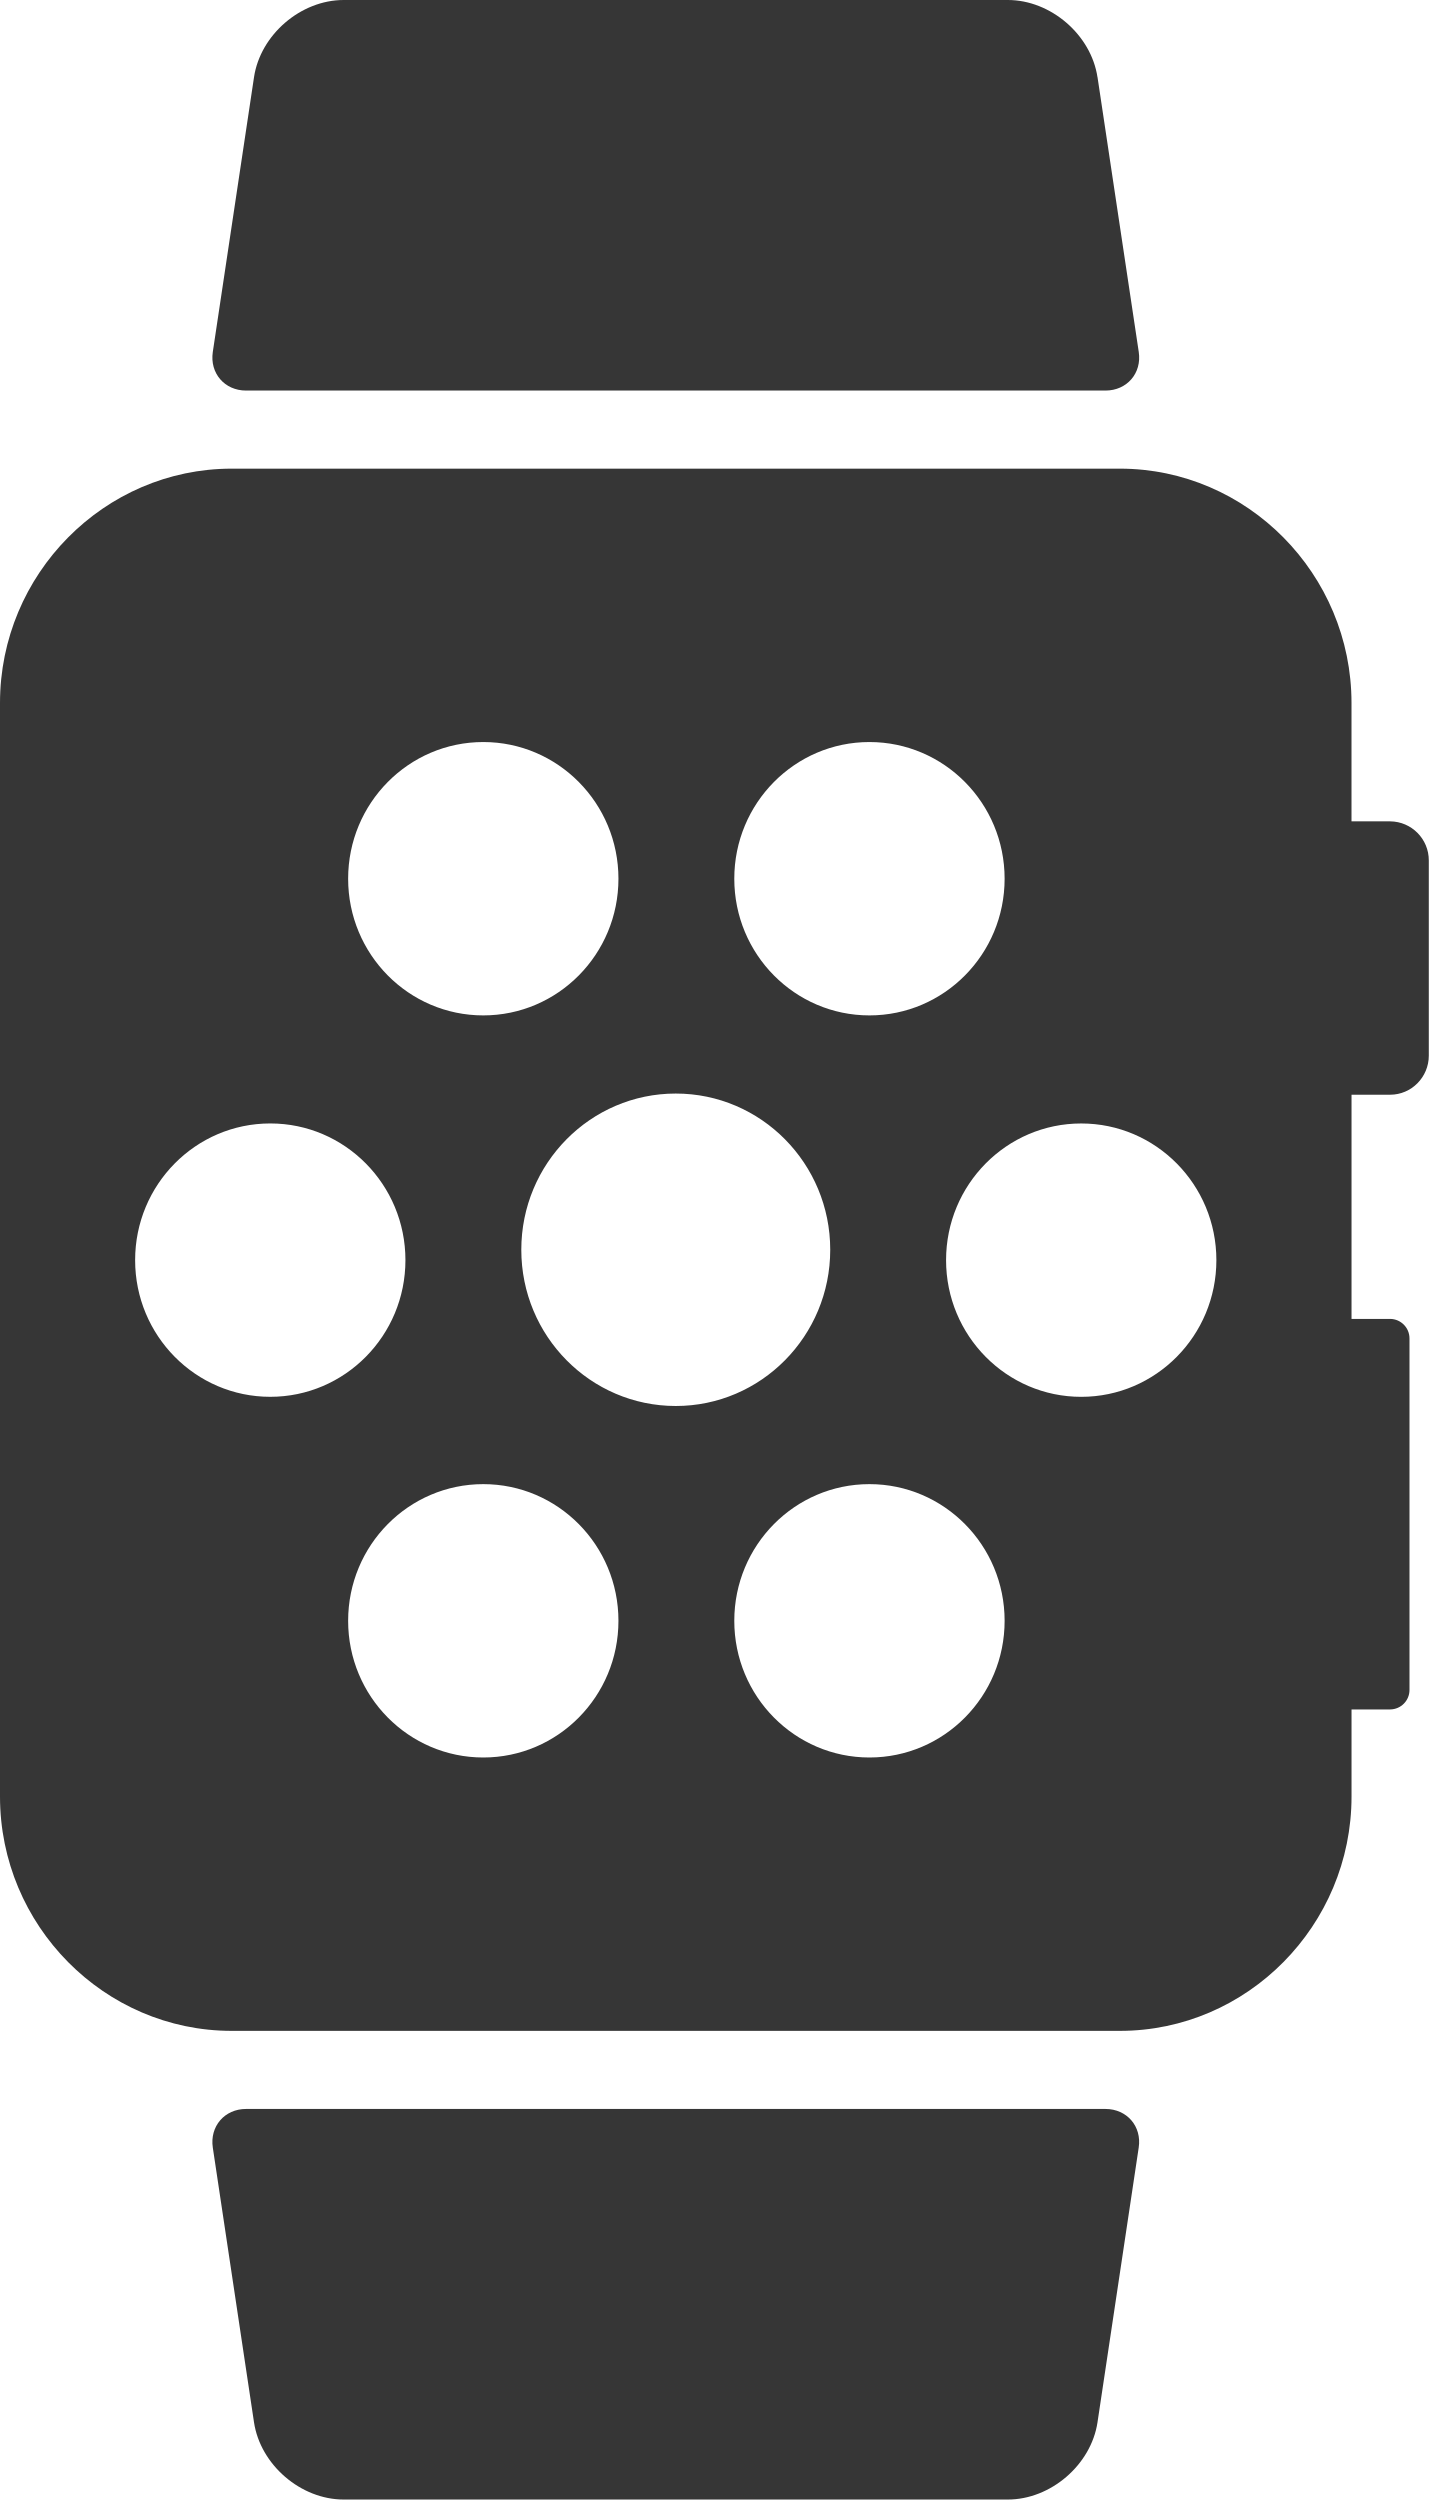
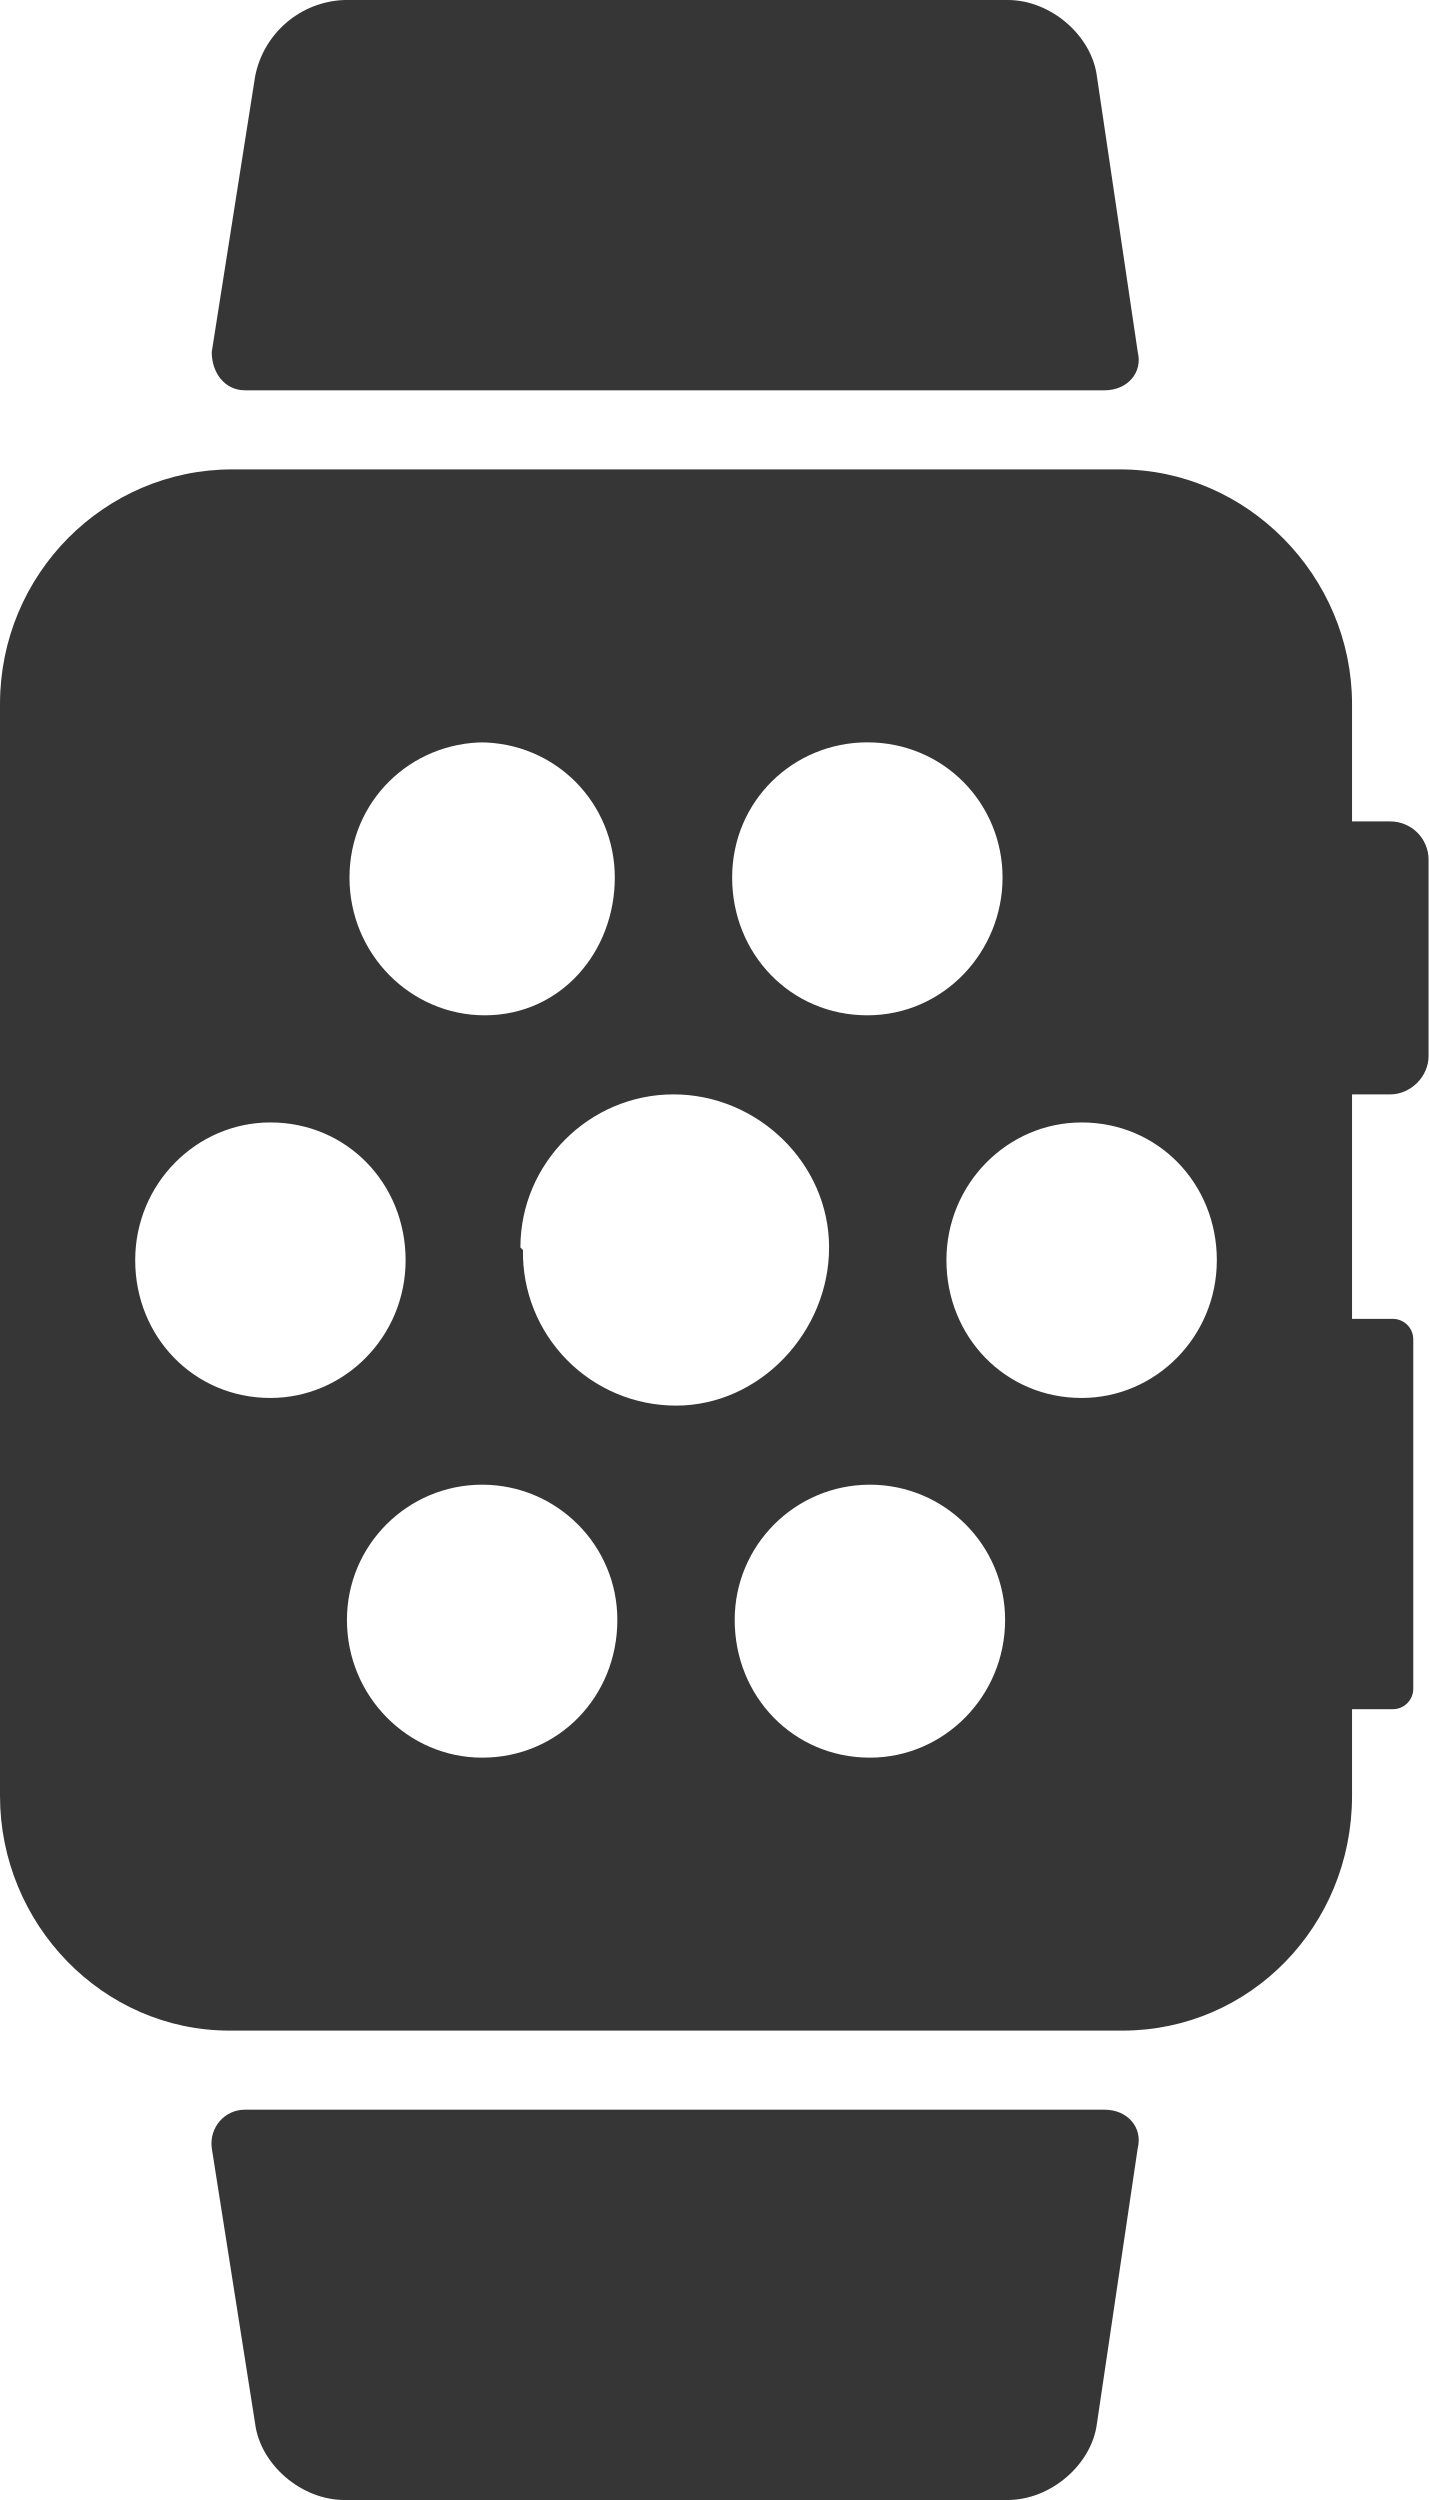
- <svg xmlns="http://www.w3.org/2000/svg" width="56" height="98" viewBox="0 0 56 98">
-   <g fill="#363636">
-     <path d="M54.494 32.197h-1.515v-4.64c0-5.052-4.087-9.186-9.082-9.186H9.082C4.086 18.372 0 22.505 0 27.557v42.868c0 5.052 4.087 9.185 9.083 9.185h34.815c4.995 0 9.082-4.133 9.082-9.185V67.01h1.515a.764.764 0 0 0 .757-.764V52.467a.765.765 0 0 0-.757-.766H52.98v-8.788h1.515c.832 0 1.514-.688 1.514-1.531v-7.654a1.529 1.529 0 0 0-1.515-1.531zm-20.412-3.109c2.926 0 5.299 2.398 5.299 5.358s-2.373 5.358-5.299 5.358-5.298-2.398-5.298-5.358 2.372-5.358 5.298-5.358zm-15.137 0c2.925 0 5.298 2.398 5.298 5.358s-2.373 5.358-5.298 5.358c-2.926 0-5.298-2.398-5.298-5.358s2.372-5.358 5.298-5.358zM5.297 49.397c0-2.959 2.371-5.358 5.298-5.358 2.926 0 5.298 2.399 5.298 5.358 0 2.959-2.373 5.358-5.298 5.358-2.927.001-5.298-2.399-5.298-5.358zm13.648 19.497c-2.926 0-5.298-2.398-5.298-5.358s2.372-5.358 5.298-5.358c2.925 0 5.298 2.398 5.298 5.358s-2.373 5.358-5.298 5.358zm1.49-19.903c0-3.382 2.711-6.124 6.055-6.124s6.055 2.742 6.055 6.124-2.711 6.124-6.055 6.124c-3.344-.001-6.055-2.742-6.055-6.124zm13.647 19.903c-2.926 0-5.298-2.398-5.298-5.358s2.372-5.358 5.298-5.358 5.299 2.398 5.299 5.358-2.373 5.358-5.299 5.358zm8.302-14.138c-2.927 0-5.298-2.399-5.298-5.358 0-2.959 2.371-5.358 5.298-5.358 2.926 0 5.298 2.399 5.298 5.358 0 2.958-2.372 5.358-5.298 5.358zM9.646 15.31h33.687c.843 0 1.432-.681 1.306-1.514L43.023 3.028l-.002-.002C42.771 1.362 41.189 0 39.506 0H13.474c-1.686 0-3.268 1.362-3.517 3.028L8.342 13.795c-.125.833.461 1.515 1.304 1.515zM43.333 82.671H9.646c-.843 0-1.429.683-1.304 1.516l1.615 10.767c.25 1.666 1.832 3.028 3.516 3.028h26.032c1.684 0 3.266-1.362 3.517-3.026v-.002l1.615-10.767c.128-.833-.461-1.516-1.304-1.516z" />
-   </g>
+ <svg xmlns="http://www.w3.org/2000/svg" width="56" height="98">
+   <path d="M54.5 32.2H53v-4.6c0-5-4.1-9.2-9.1-9.2H9.1c-5 0-9.1 4.1-9.1 9.2v42.8c0 5 4 9.2 9 9.2H44c5 0 9-4.1 9-9.2V67h1.6a.8.8 0 00.8-.8V52.5a.8.8 0 00-.8-.8H53v-8.8h1.5c.8 0 1.5-.7 1.5-1.5v-7.7a1.5 1.5 0 00-1.5-1.5zM34 29.1c3 0 5.3 2.4 5.3 5.3S37 39.8 34 39.8s-5.3-2.4-5.3-5.4 2.4-5.3 5.3-5.3zm-15.2 0c3 0 5.3 2.4 5.3 5.3S22 39.8 19 39.8c-2.9 0-5.3-2.4-5.3-5.4s2.4-5.3 5.3-5.3zM5.3 49.4c0-3 2.4-5.4 5.3-5.4 3 0 5.3 2.4 5.3 5.4 0 3-2.4 5.4-5.3 5.4-3 0-5.3-2.4-5.3-5.4zm13.6 19.5c-2.9 0-5.3-2.4-5.3-5.4a5.3 5.3 0 1110.6 0c0 3-2.3 5.4-5.3 5.4zm1.5-20c0-3.3 2.7-6 6-6s6.1 2.7 6.1 6-2.7 6.2-6 6.2a6 6 0 01-6-6.1zm13.7 20c-3 0-5.3-2.4-5.3-5.4a5.3 5.3 0 1110.6 0c0 3-2.4 5.4-5.3 5.4zm8.3-14.1c-3 0-5.3-2.4-5.3-5.4 0-3 2.4-5.4 5.3-5.4 3 0 5.3 2.4 5.3 5.4 0 3-2.4 5.4-5.3 5.4zM9.6 15.3h33.7c.9 0 1.5-.7 1.3-1.5L43 3c-.2-1.6-1.8-3-3.5-3h-26A3.7 3.7 0 0010 3L8.3 13.8c0 .8.5 1.5 1.3 1.5zm33.7 67.4H9.6c-.8 0-1.4.7-1.3 1.5L10 95c.2 1.6 1.8 3 3.5 3h26c1.7 0 3.3-1.4 3.5-3l1.6-10.8c.2-.8-.4-1.5-1.3-1.5z" fill="#363636" />
</svg>
